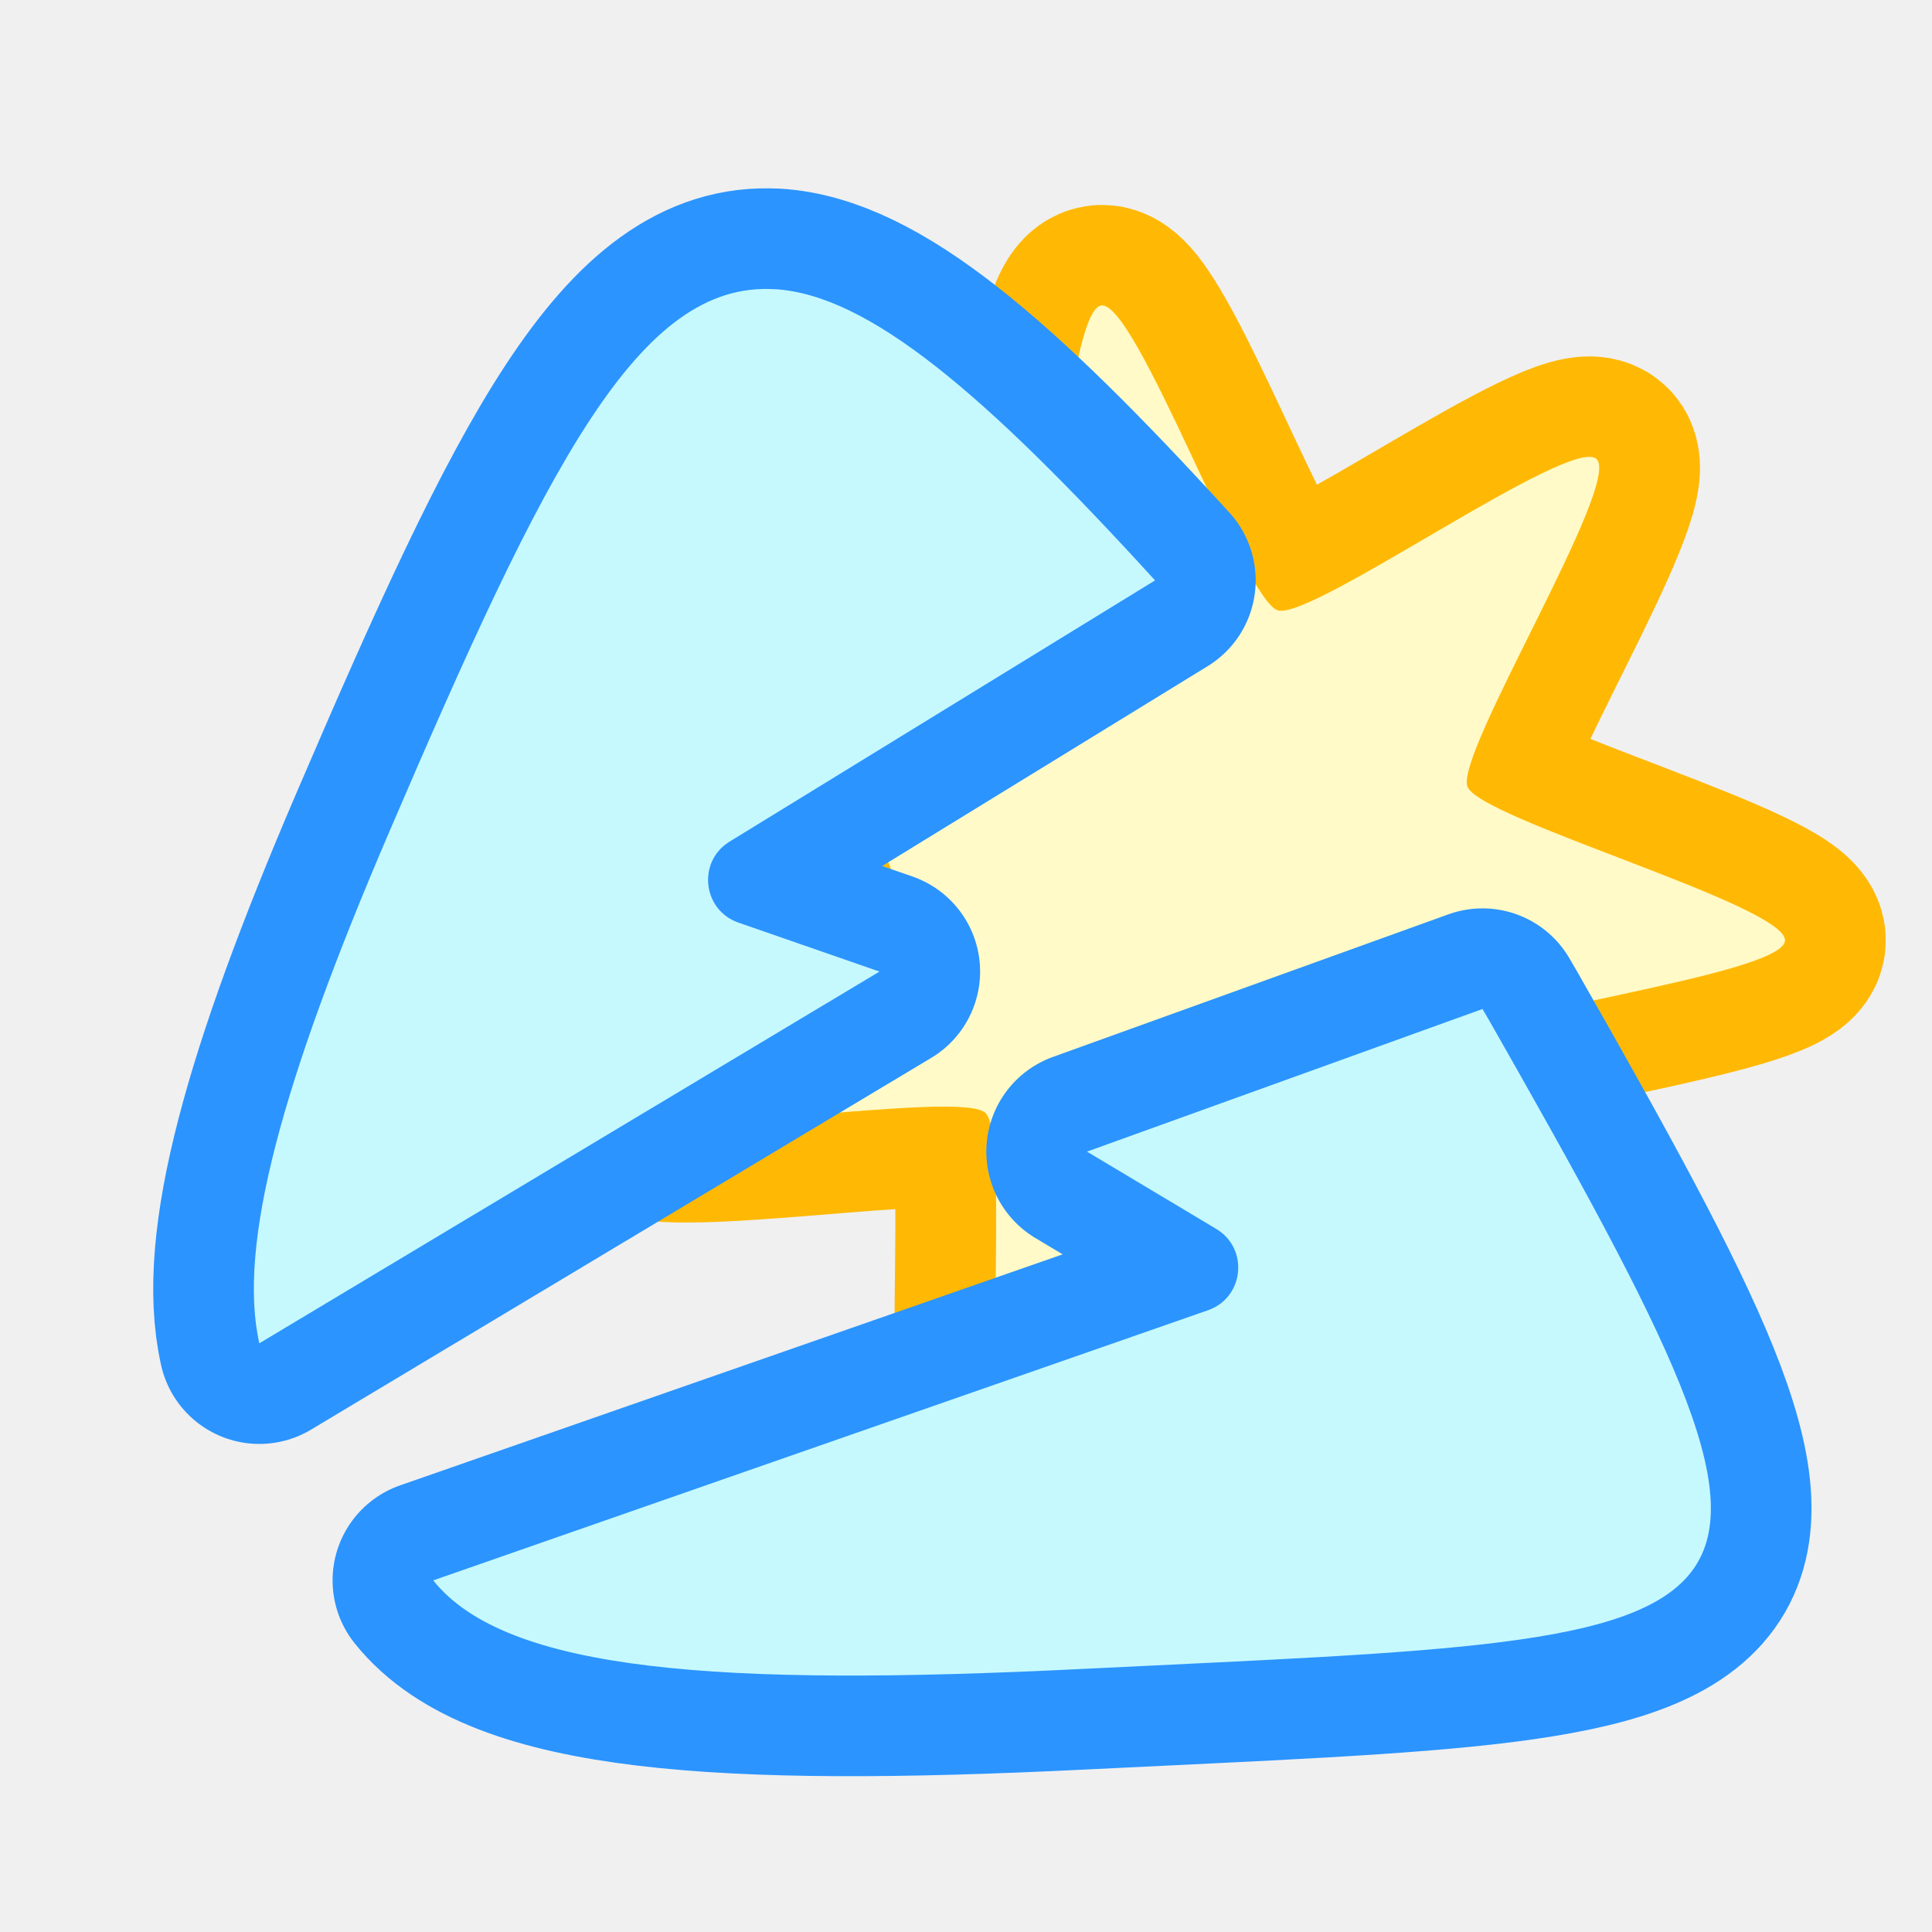
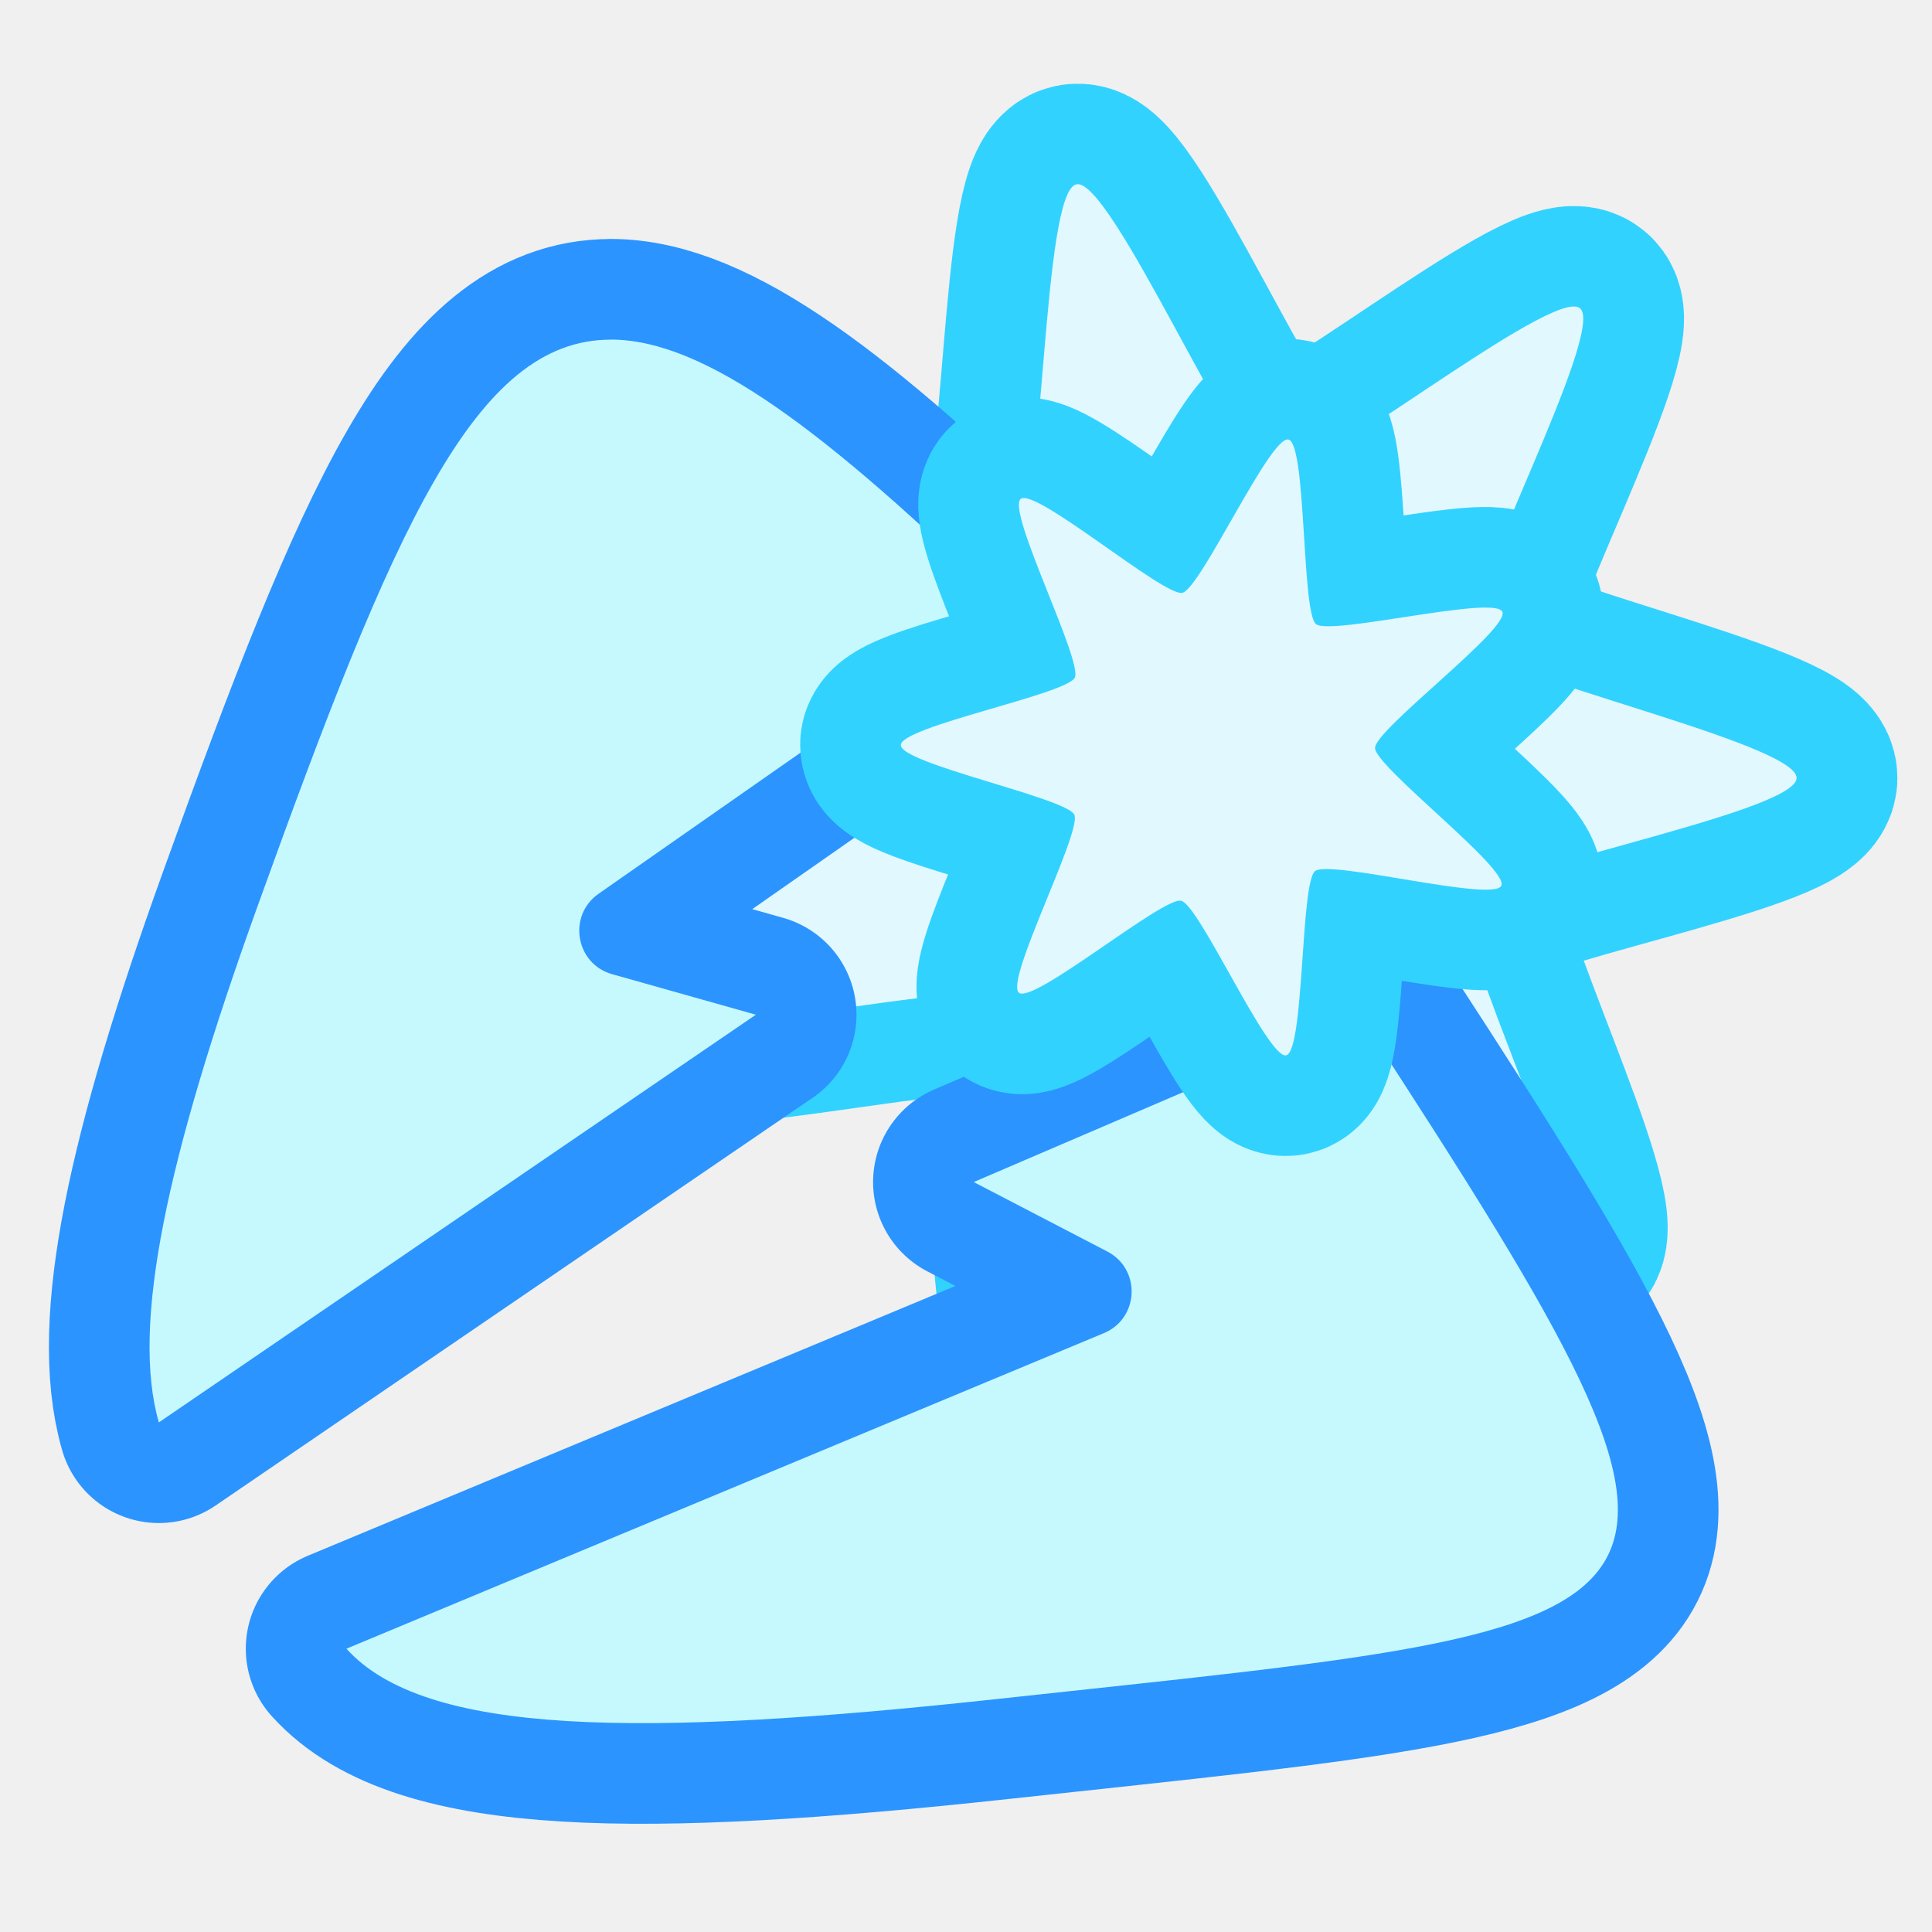
<svg xmlns="http://www.w3.org/2000/svg" width="96" height="96" viewBox="0 0 25.4 25.4" version="1.1" id="svg1718">
  <defs id="defs1712">
    <mask maskUnits="userSpaceOnUse" id="mask1853">
      <rect style="opacity:1;vector-effect:none;fill:#ffffff;fill-opacity:1;stroke:none;stroke-width:2.646;stroke-linecap:round;stroke-linejoin:miter;stroke-miterlimit:4;stroke-dasharray:none;stroke-dashoffset:0;stroke-opacity:1;paint-order:markers stroke fill" id="rect1855" width="14.616" height="42.31" x="545.135" y="-163.025" />
    </mask>
+     <mask id="mask1853-7" maskUnits="userSpaceOnUse">
+       <rect y="-163.025" x="545.135" height="42.31" width="14.616" id="rect1855-5" style="opacity:1;vector-effect:none;fill:#ffffff;fill-opacity:1;stroke:none;stroke-width:2.646;stroke-linecap:round;stroke-linejoin:miter;stroke-miterlimit:4;stroke-dasharray:none;stroke-dashoffset:0;stroke-opacity:1;paint-order:markers stroke fill" />
+     </mask>
  </defs>
  <g id="layer1" transform="translate(-59.0676,-118.9106)">
-     <path style="opacity:1;vector-effect:none;fill:#fffac7;fill-opacity:1;stroke:#ffb905;stroke-width:1.67;stroke-linecap:round;stroke-linejoin:round;stroke-miterlimit:4;stroke-dasharray:none;stroke-dashoffset:0;stroke-opacity:1;paint-order:markers stroke fill" id="path3125" d="m 77.116,134.956 c -0.232,0.179 -2.226,-1.559 -2.512,-1.499 -0.286,0.06 -1.408,2.456 -1.692,2.387 -0.284,-0.07 -0.169,-2.713 -0.395,-2.899 -0.226,-0.186 -2.798,0.431 -2.921,0.165 -0.123,-0.266 2.016,-1.823 2.02,-2.116 0.005,-0.293 -2.081,-1.919 -1.95,-2.181 0.131,-0.261 2.682,0.439 2.914,0.26 0.232,-0.179 0.203,-2.824 0.489,-2.884 0.286,-0.06 1.329,2.371 1.613,2.441 0.284,0.07 2.334,-1.602 2.56,-1.416 0.226,0.186 -1.025,2.517 -0.902,2.783 0.123,0.266 2.708,0.826 2.703,1.119 -0.005,0.293 -2.607,0.768 -2.738,1.03 -0.131,0.261 1.043,2.632 0.811,2.811 z" transform="matrix(0.9125722,1.294414,-1.298257,0.9093945,177.2023,-84.392)" />
-     <path style="opacity:1;vector-effect:none;fill:#c6f9fd;fill-opacity:1;stroke:#2b94ff;stroke-width:2.646;stroke-linecap:round;stroke-linejoin:round;stroke-miterlimit:4;stroke-dasharray:none;stroke-dashoffset:0;stroke-opacity:0.999;paint-order:markers stroke fill" d="m 78.558,132.176 -5.2,1.875 1.699,1.016 c 0.432,0.258 0.368,0.902 -0.107,1.069 l -10.187,3.552 c 0.963,1.203 3.771,1.399 8.514,1.165 9.537,-0.469 10.131,-0.165 5.367,-8.53 -0.03,-0.053 -0.056,-0.095 -0.086,-0.147 z" id="path1523-3" />
-     <path style="opacity:1;vector-effect:none;fill:#c6f9fd;fill-opacity:1;stroke:#2b94ff;stroke-width:2.646;stroke-linecap:round;stroke-linejoin:round;stroke-miterlimit:4;stroke-dasharray:none;stroke-dashoffset:0;stroke-opacity:1;paint-order:markers stroke fill" d="m 69.253,122.713 c -1.789,-0.109 -2.994,2.299 -5.079,7.16 -1.394,3.251 -1.988,5.404 -1.697,6.698 l 8.153,-4.887 -1.852,-0.643 c -0.475,-0.163 -0.546,-0.804 -0.118,-1.066 l 5.593,-3.434 c -2.255,-2.475 -3.77,-3.754 -5,-3.829 z" id="path1523" />
+     <path style="opacity:1;vector-effect:none;fill:#e2f8ff;fill-opacity:1;stroke:#32d2ff;stroke-width:1.67;stroke-linecap:round;stroke-linejoin:round;stroke-miterlimit:4;stroke-dasharray:none;stroke-dashoffset:0;stroke-opacity:1;paint-order:markers stroke fill" id="path3125" d="m 77.116,134.956 c -0.232,0.179 -2.226,-1.559 -2.512,-1.499 -0.286,0.06 -1.408,2.456 -1.692,2.387 -0.284,-0.07 -0.169,-2.713 -0.395,-2.899 -0.226,-0.186 -2.798,0.431 -2.921,0.165 -0.123,-0.266 2.016,-1.823 2.02,-2.116 0.005,-0.293 -2.081,-1.919 -1.95,-2.181 0.131,-0.261 2.682,0.439 2.914,0.26 0.232,-0.179 0.203,-2.824 0.489,-2.884 0.286,-0.06 1.329,2.371 1.613,2.441 0.284,0.07 2.334,-1.602 2.56,-1.416 0.226,0.186 -1.025,2.517 -0.902,2.783 0.123,0.266 2.708,0.826 2.703,1.119 -0.005,0.293 -2.607,0.768 -2.738,1.03 -0.131,0.261 1.043,2.632 0.811,2.811 z" transform="matrix(0.9875638,1.238149,-1.242173,0.9846191,164.4279,-91.7551)" />
+     <path style="opacity:1;vector-effect:none;fill:#c6f9fd;fill-opacity:1;stroke:#2b94ff;stroke-width:2.646;stroke-linecap:round;stroke-linejoin:round;stroke-miterlimit:4;stroke-dasharray:none;stroke-dashoffset:0;stroke-opacity:0.999;paint-order:markers stroke fill" d="m 76.949,132.271 -5.08,2.18 1.756,0.913 c 0.447,0.232 0.42,0.879 -0.044,1.073 l -9.959,4.149 c 1.033,1.144 3.847,1.173 8.568,0.66 9.493,-1.033 10.104,-0.764 4.853,-8.833 -0.033,-0.051 -0.061,-0.092 -0.094,-0.142 z" id="path1523-3" />
+     <path style="opacity:1;vector-effect:none;fill:#c6f9fd;fill-opacity:1;stroke:#2b94ff;stroke-width:2.646;stroke-linecap:round;stroke-linejoin:round;stroke-miterlimit:4;stroke-dasharray:none;stroke-dashoffset:0;stroke-opacity:1;paint-order:markers stroke fill" d="m 67.1,123.376 c -1.792,-0.003 -2.853,2.472 -4.646,7.448 -1.199,3.328 -1.665,5.512 -1.298,6.787 l 7.849,-5.36 -1.887,-0.532 c -0.484,-0.134 -0.592,-0.771 -0.181,-1.058 l 5.38,-3.759 c -2.398,-2.337 -3.985,-3.525 -5.217,-3.527 z" id="path1523" />
+     <path style="opacity:1;vector-effect:none;fill:#e2f8ff;fill-opacity:1;stroke:#32d2ff;stroke-width:3.154;stroke-linecap:round;stroke-linejoin:round;stroke-miterlimit:4;stroke-dasharray:none;stroke-dashoffset:0;stroke-opacity:1;paint-order:markers stroke fill" id="path3125-2" d="m 77.116,134.956 c -0.232,0.179 -2.226,-1.559 -2.512,-1.499 -0.286,0.06 -1.408,2.456 -1.692,2.387 -0.284,-0.07 -0.169,-2.713 -0.395,-2.899 -0.226,-0.186 -2.798,0.431 -2.921,0.165 -0.123,-0.266 2.016,-1.823 2.02,-2.116 0.005,-0.293 -2.081,-1.919 -1.95,-2.181 0.131,-0.261 2.682,0.439 2.914,0.26 0.232,-0.179 0.203,-2.824 0.489,-2.884 0.286,-0.06 1.329,2.371 1.613,2.441 0.284,0.07 2.334,-1.602 2.56,-1.416 0.226,0.186 -1.025,2.517 -0.902,2.783 0.123,0.266 2.708,0.826 2.703,1.119 -0.005,0.293 -2.607,0.768 -2.738,1.03 -0.131,0.261 1.043,2.632 0.811,2.811 z" transform="matrix(0.1971227,0.815518,-0.8158341,0.1949226,167.3643,42.76643)" />
  </g>
</svg>
